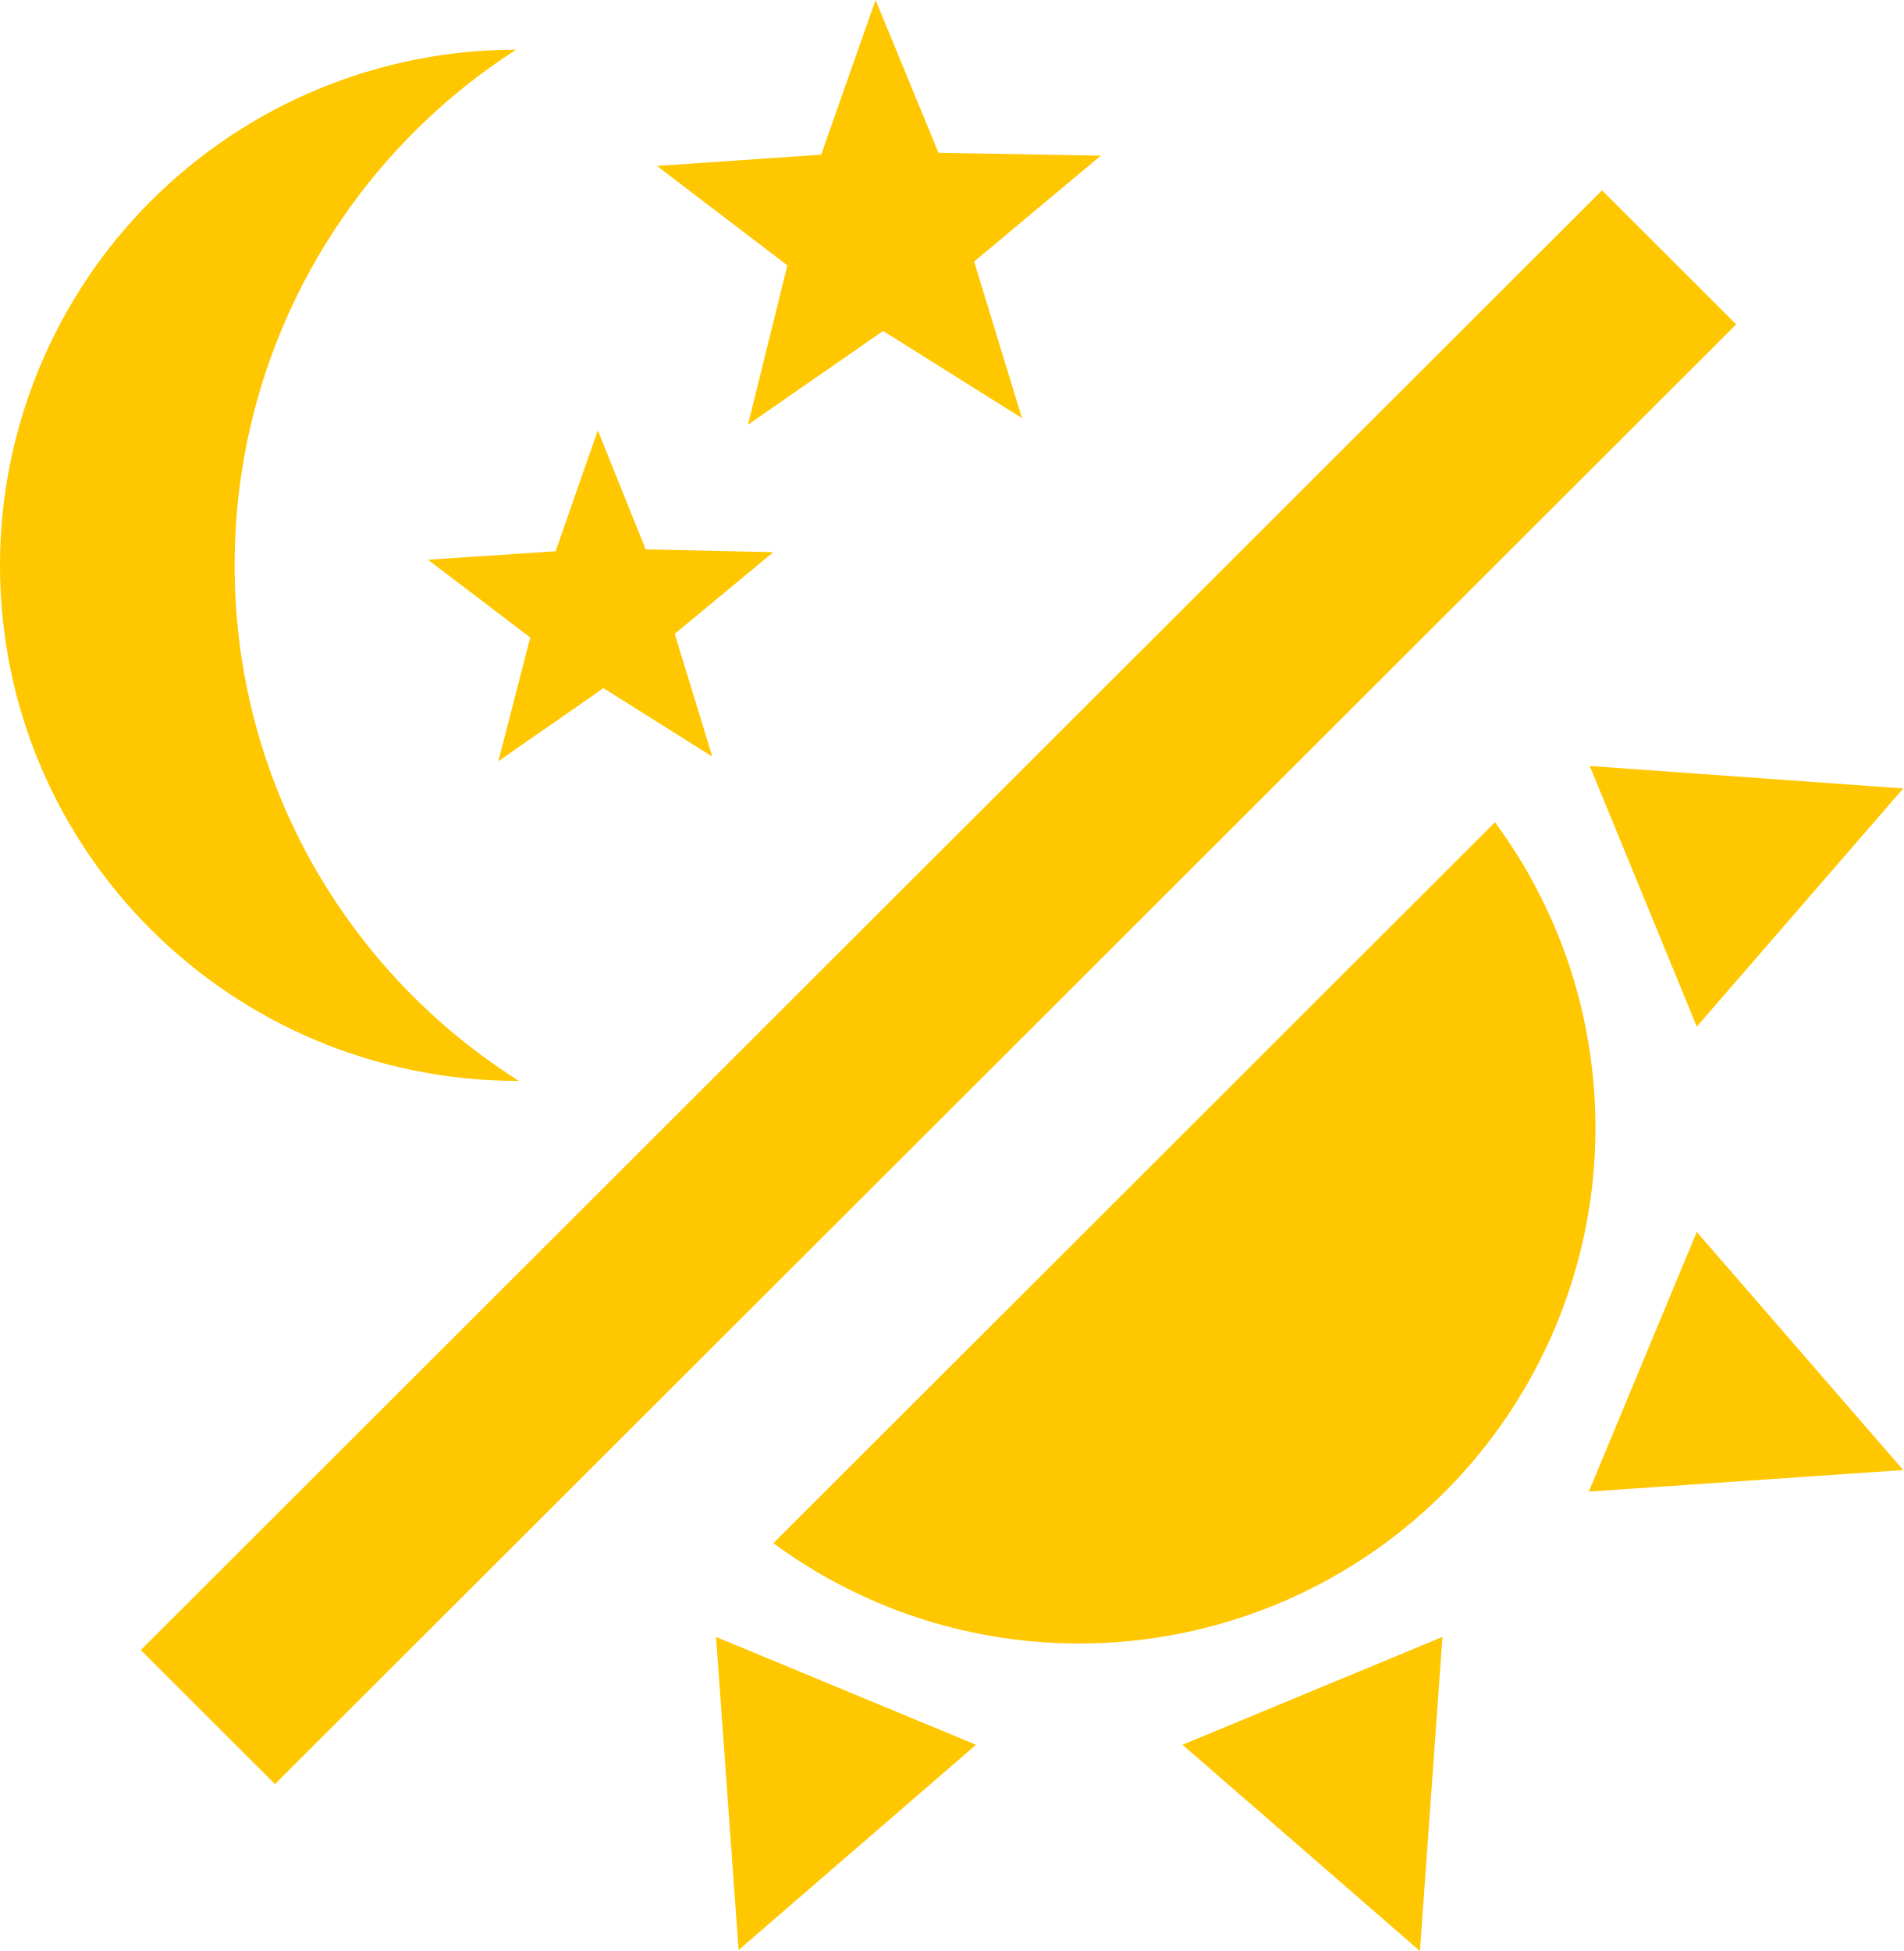
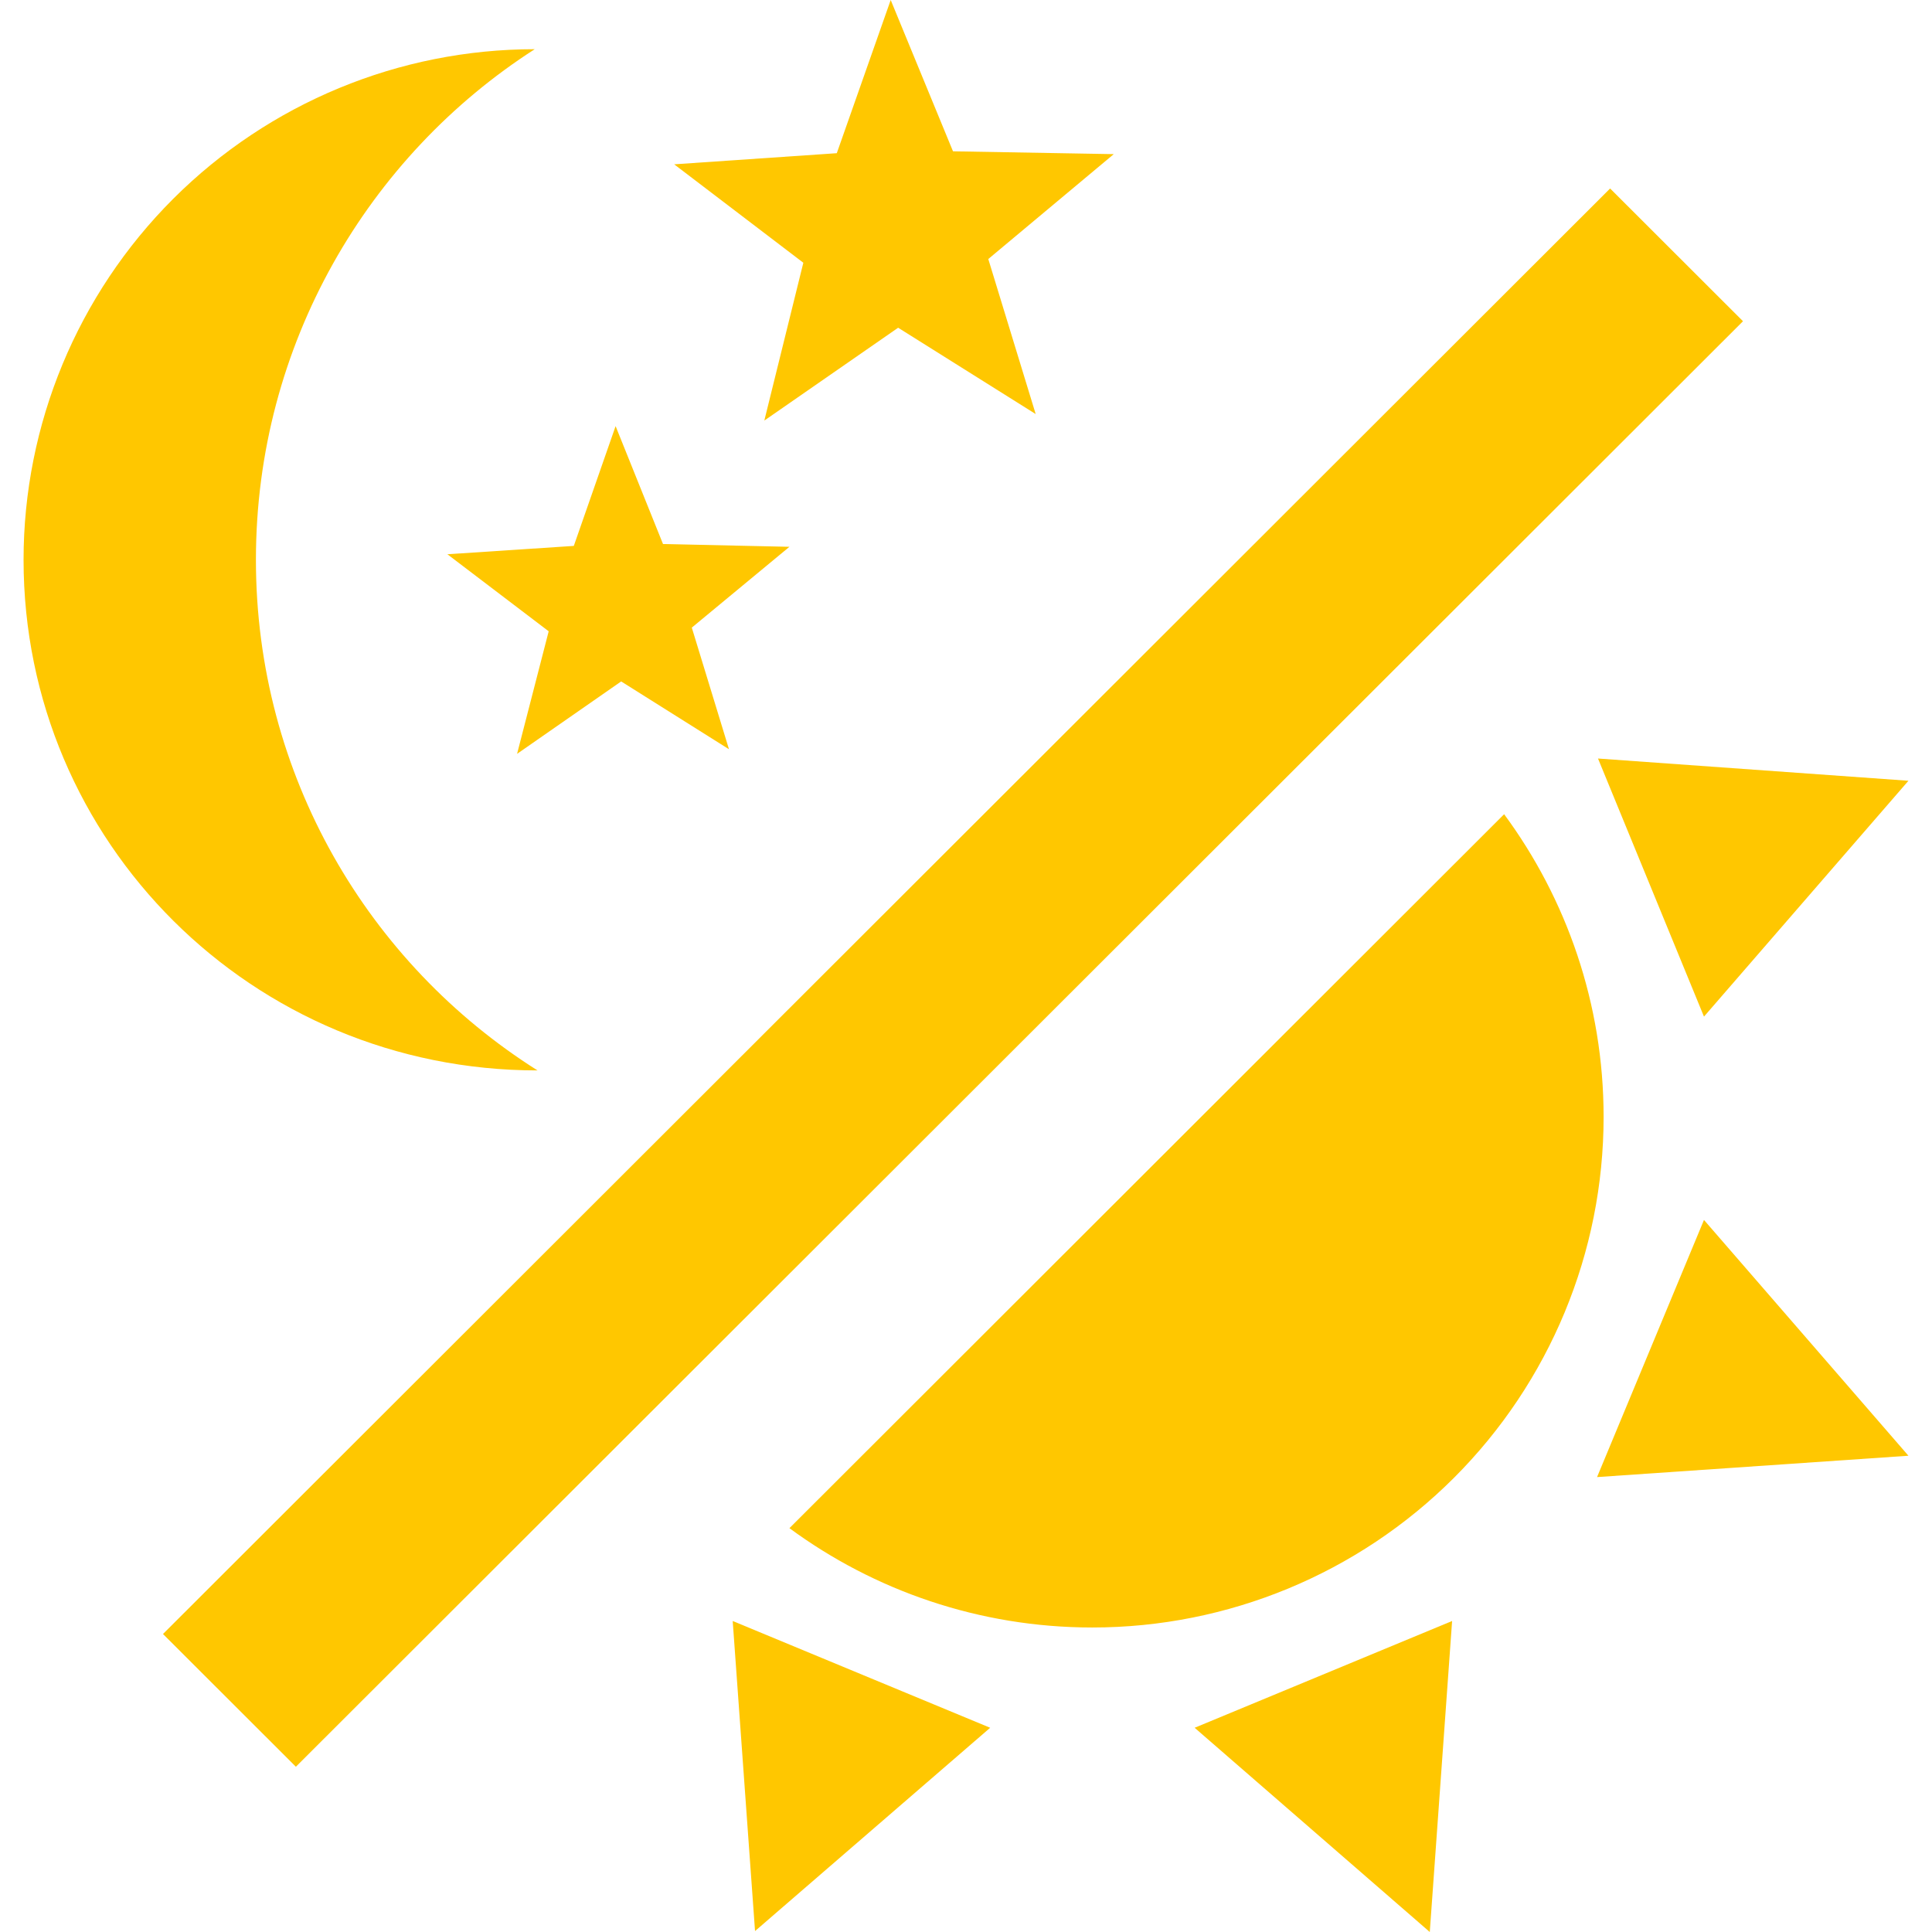
- <svg xmlns="http://www.w3.org/2000/svg" width="40" height="41" viewBox="0 0 40 41" fill="none">
+ <svg xmlns="http://www.w3.org/2000/svg" width="20" height="20" viewBox="0 0 40 41" fill="none">
  <path d="M33.531 23.702C33.531 26.576 32.388 29.332 30.353 31.364C28.319 33.396 25.559 34.538 22.682 34.538C20.276 34.538 18.047 33.75 16.253 32.43L31.42 17.279C32.742 19.072 33.531 21.298 33.531 23.702Z" fill="#FFC700" />
  <path d="M33.392 31.346L35.661 25.889L40 30.893L33.392 31.346Z" fill="#FFC700" />
  <path d="M35.661 21.574L33.412 16.097L40 16.569L35.661 21.574Z" fill="#FFC700" />
  <path d="M24.852 36.666L30.316 34.4L29.842 41L24.852 36.666Z" fill="#FFC700" />
  <path d="M15.049 34.4L20.513 36.666L15.523 40.98L15.049 34.4Z" fill="#FFC700" />
  <path d="M33.669 4L36.489 6.817L5.779 37.493L2.959 34.676L33.669 4Z" fill="#FFC700" />
  <path fill-rule="evenodd" clip-rule="evenodd" d="M18.56 6.955L21.479 8.787L20.473 5.497L23.136 3.271L19.724 3.211L18.402 0L17.258 3.251L13.807 3.487L16.548 5.576L15.72 8.925L18.56 6.955ZM12.682 14.461L14.97 15.9L14.181 13.319L16.253 11.604L13.57 11.545L12.564 9.043L11.677 11.585L8.994 11.762L11.144 13.397L10.473 15.998L12.682 14.461Z" fill="#FFC700" />
  <path d="M10.848 1.044C7.318 3.31 4.931 7.309 4.931 11.88C4.931 16.451 7.318 20.451 10.907 22.716C4.852 22.716 0 17.87 0 11.88C0 9.006 1.143 6.25 3.177 4.218C5.212 2.186 7.971 1.044 10.848 1.044Z" fill="#FFC700" />
</svg>
